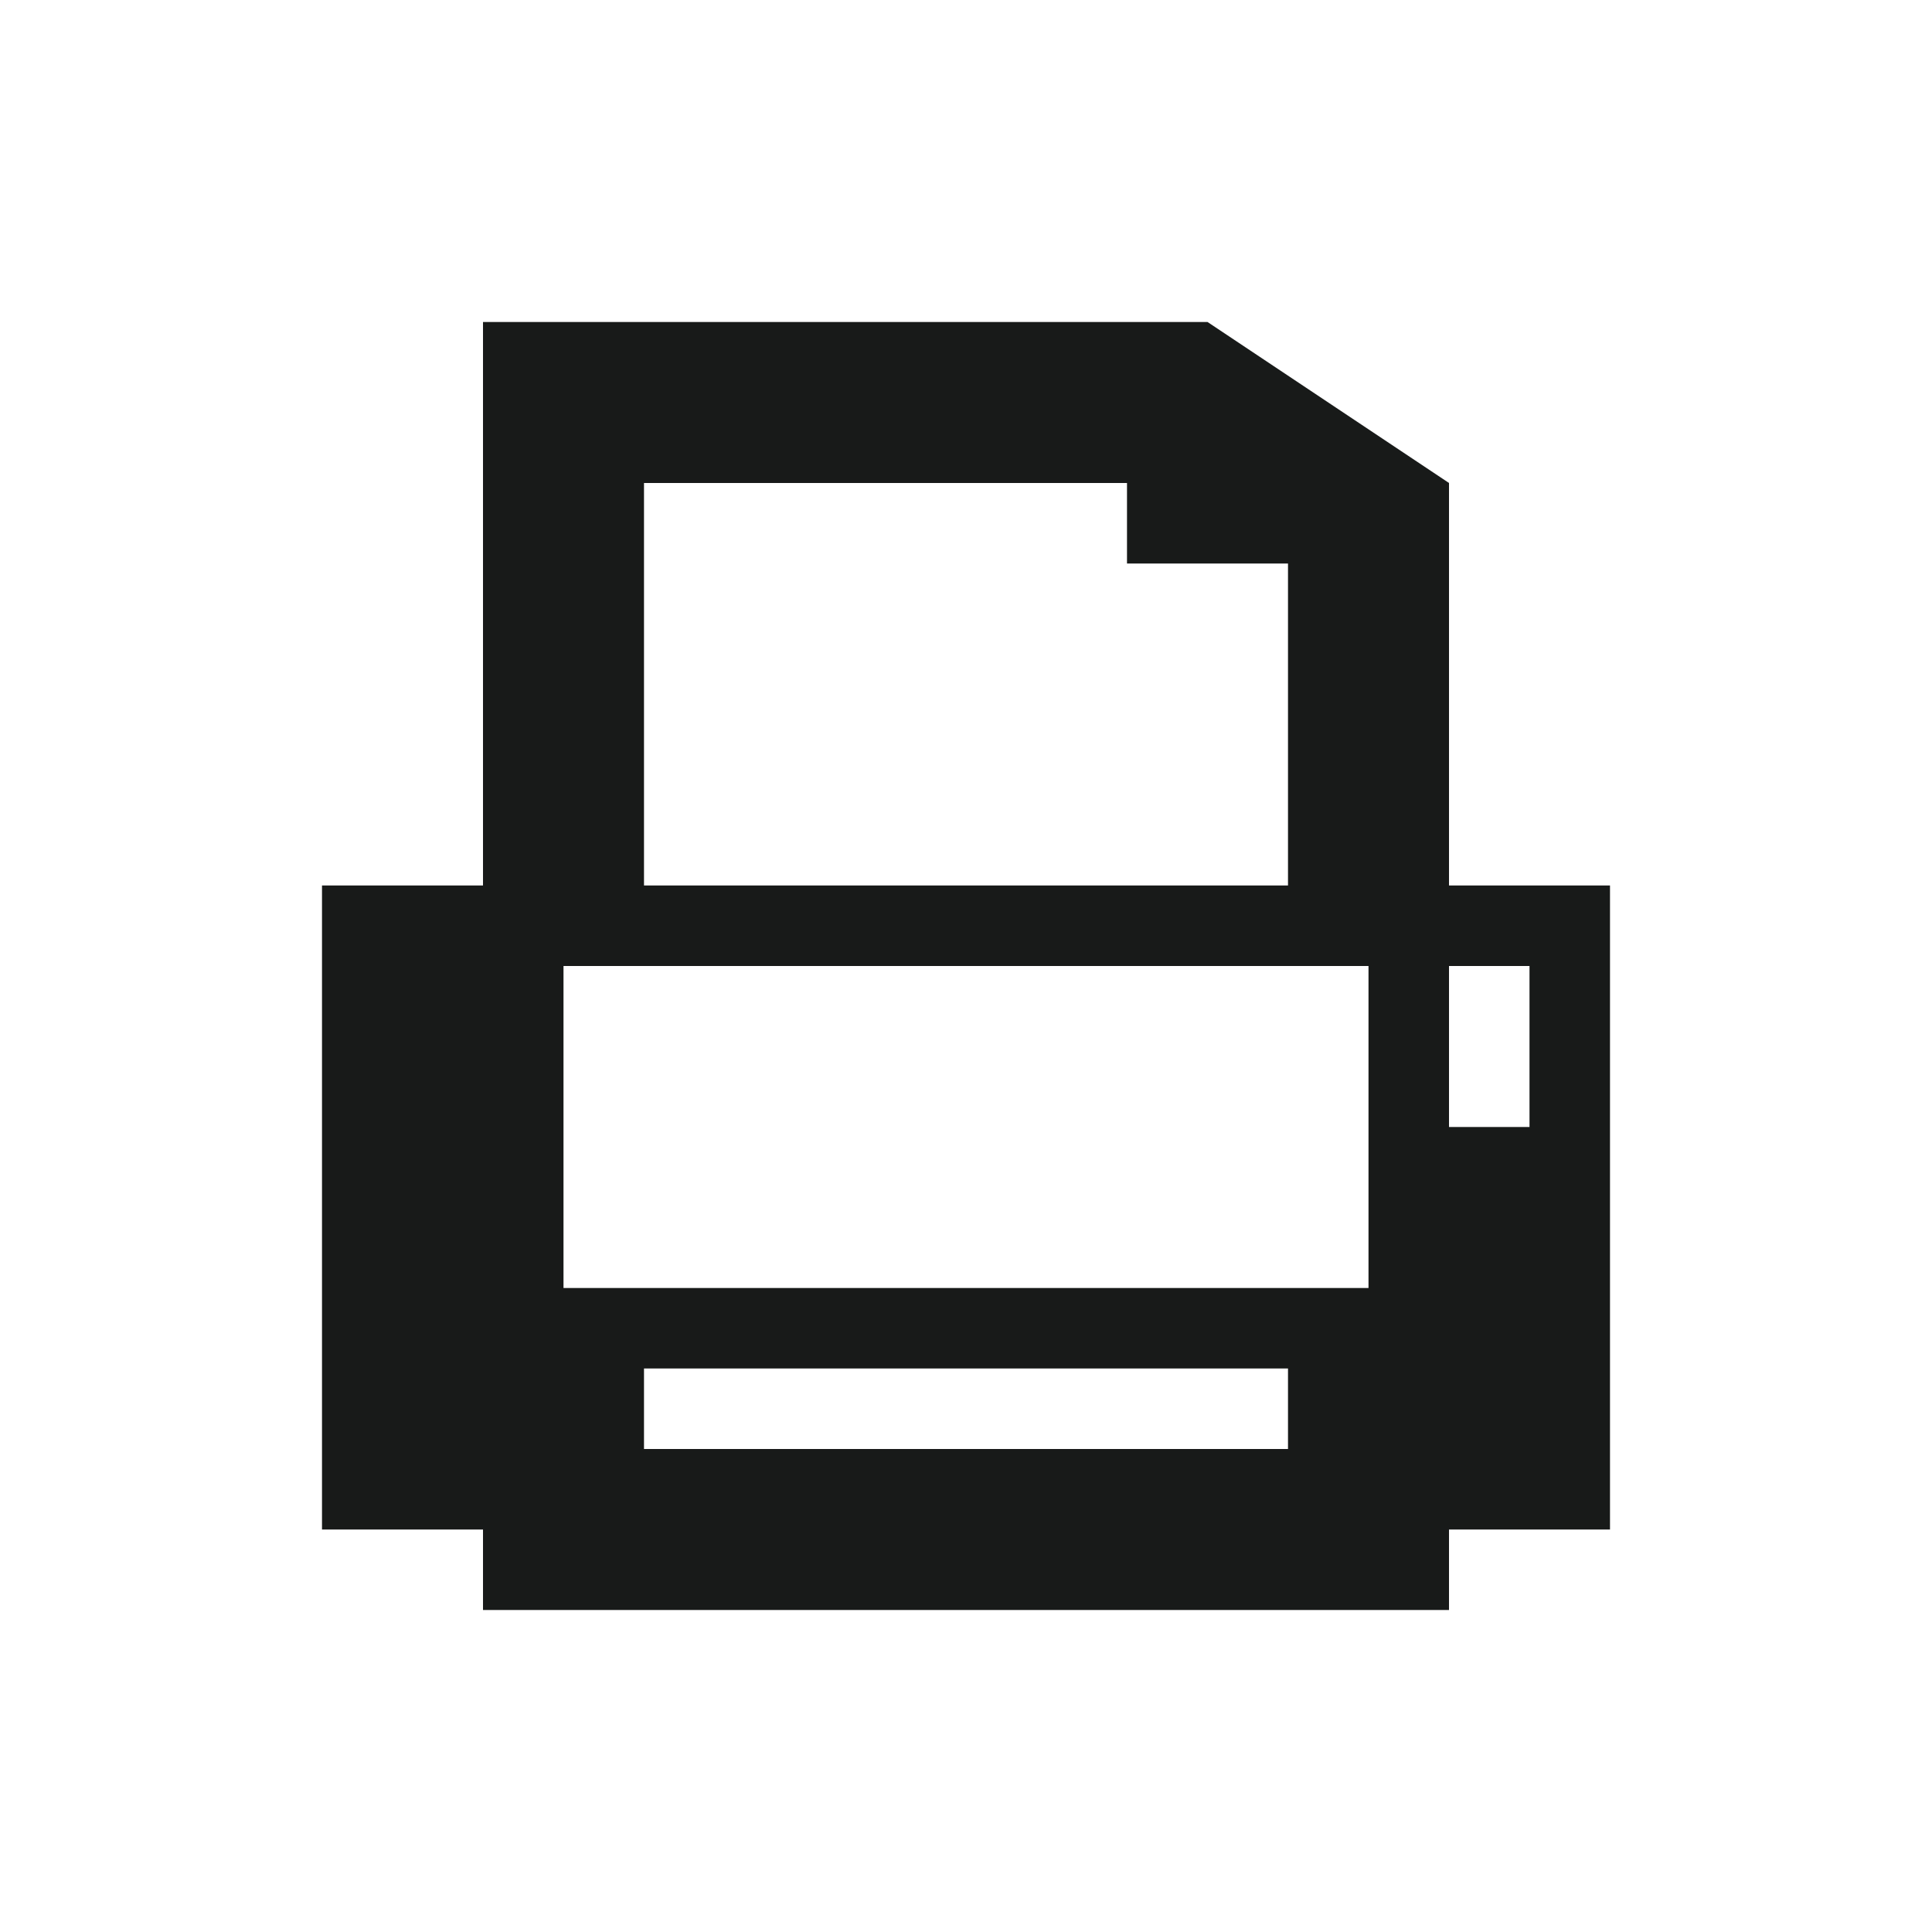
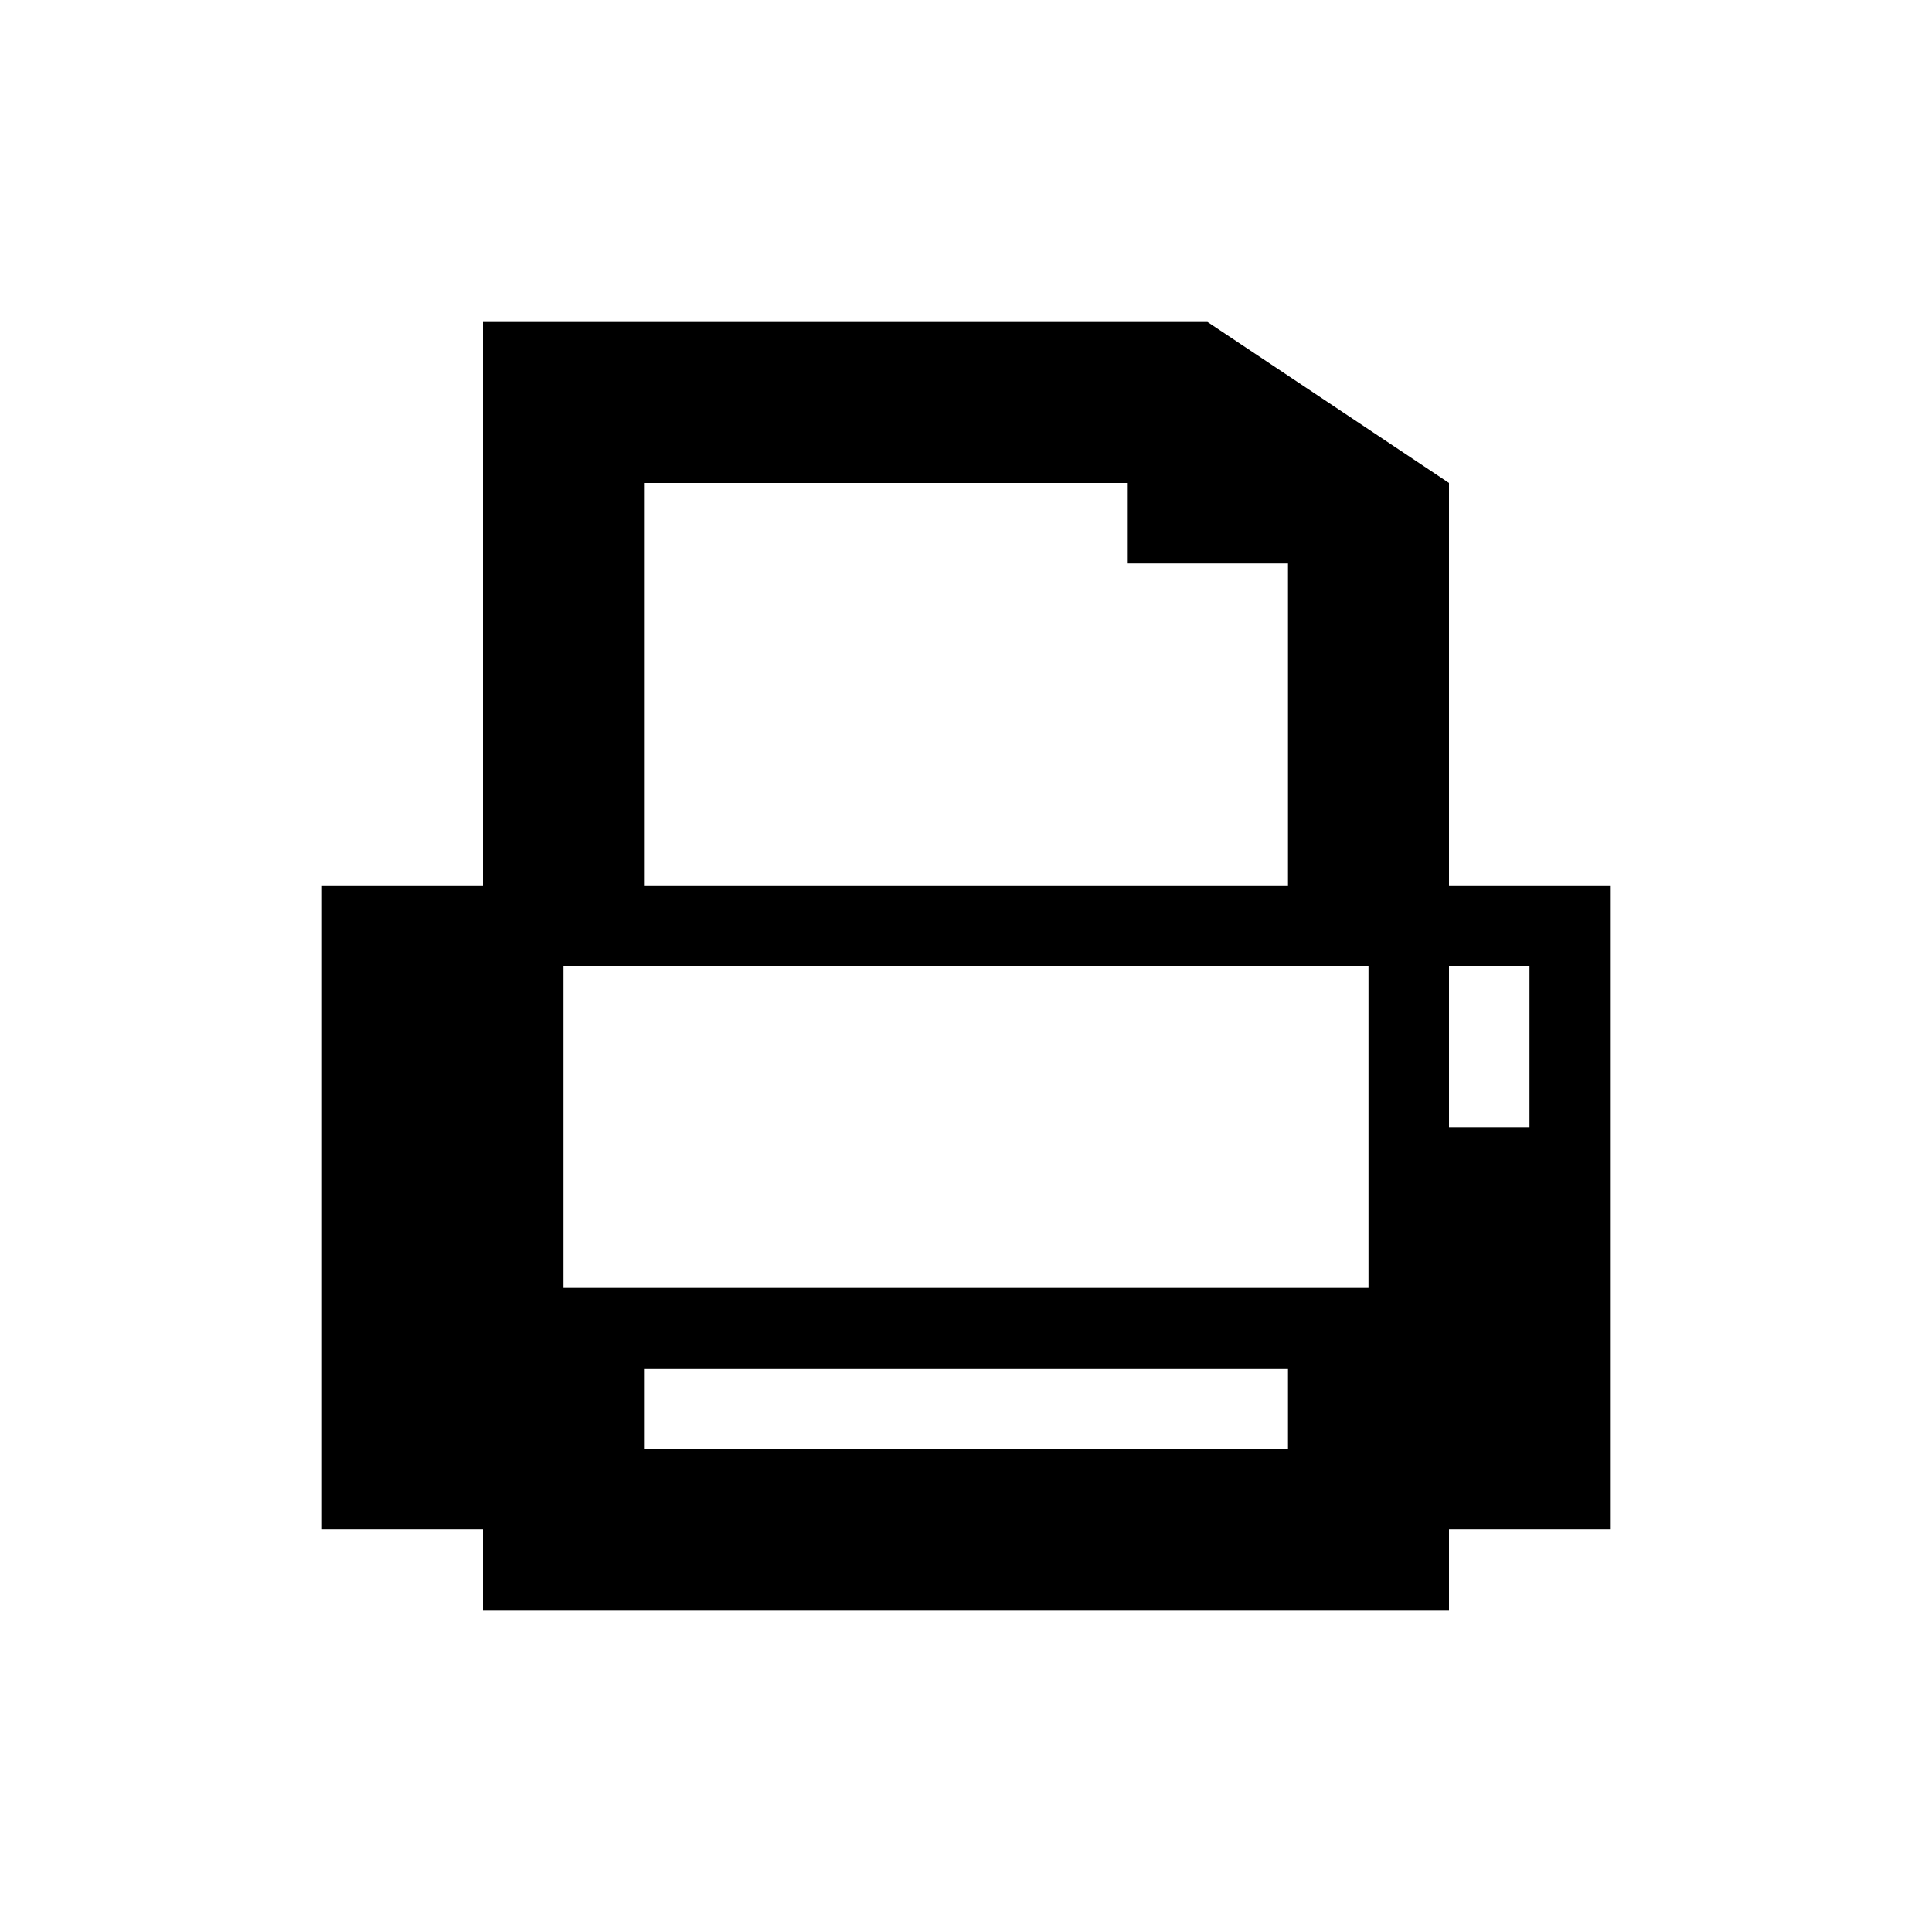
<svg xmlns="http://www.w3.org/2000/svg" xmlns:xlink="http://www.w3.org/1999/xlink" id="svg3508" height="24" width="24" version="1.0">
  <defs id="defs3510">
    <linearGradient id="linearGradient3156" y2="36" gradientUnits="userSpaceOnUse" x2="-0.098" gradientTransform="matrix(0.72415,0,0,0.73599,74.07488,5.595085)" y1="36" x1="36.5">
      <stop id="stop3916" style="stop-color:#c02cbb" offset="0" />
      <stop id="stop3918" style="stop-color:#b329ae;stop-opacity:.498" offset=".797" />
      <stop id="stop3920" style="stop-color:#982394;stop-opacity:0" offset="1" />
    </linearGradient>
    <linearGradient id="linearGradient3154" y2="15.5" gradientUnits="userSpaceOnUse" x2="-0.073" gradientTransform="matrix(0.72415,0,0,0.73599,74.07488,5.595085)" y1="15.5" x1="23.997">
      <stop id="stop3700" style="stop-color:#ce7ecc" offset="0" />
      <stop id="stop3702" style="stop-color:#c056bc;stop-opacity:.816" offset=".763" />
      <stop id="stop3704" style="stop-color:#f8c9f7;stop-opacity:0" offset="1" />
    </linearGradient>
    <linearGradient id="linearGradient3151" y2="-0.438" gradientUnits="userSpaceOnUse" x2="20.484" gradientTransform="matrix(0,-0.86253,0.84866,0,75.36588,45.41309)" y1="12.82" x1="20.484">
      <stop id="stop2189" style="stop-color:#fff;stop-opacity:.643" offset="0" />
      <stop id="stop2191" style="stop-color:#fff;stop-opacity:0" offset="1" />
    </linearGradient>
    <linearGradient id="linearGradient5060">
      <stop id="stop5062" offset="0" />
      <stop id="stop5064" style="stop-opacity:0" offset="1" />
    </linearGradient>
    <linearGradient id="linearGradient3104">
      <stop id="stop3106" style="stop-color:#aaa" offset="0" />
      <stop id="stop3108" style="stop-color:#c8c8c8" offset="1" />
    </linearGradient>
    <filter id="filter3248" y="-0.164" x="-0.148" height="1.329" width="1.297" color-interpolation-filters="sRGB">
      <feGaussianBlur id="feGaussianBlur3250" stdDeviation="0.774" />
    </filter>
    <linearGradient id="linearGradient2432" y2="5.457" gradientUnits="userSpaceOnUse" x2="36.358" gradientTransform="matrix(0.9977,0,0,1.0407,57.25968,-6.714715)" y1="8.059" x1="32.892">
      <stop id="stop8591" style="stop-color:#fefefe" offset="0" />
      <stop id="stop8593" style="stop-color:#cbcbcb" offset="1" />
    </linearGradient>
    <linearGradient id="linearGradient2439" y2="3.364" xlink:href="#linearGradient3104" gradientUnits="userSpaceOnUse" x2="22.004" gradientTransform="translate(55.11378,-8.656015)" y1="47.813" x1="22.004" />
    <linearGradient id="linearGradient2442" y2="46.017" gradientUnits="userSpaceOnUse" x2="24" gradientTransform="matrix(1,0,0,0.97778,57.09588,-6.575585)" y1="2" x1="24">
      <stop id="stop3213" style="stop-color:#fff" offset="0" />
      <stop id="stop3215" style="stop-color:#fff;stop-opacity:0" offset="1" />
    </linearGradient>
    <radialGradient id="radialGradient2445" gradientUnits="userSpaceOnUse" cy="112.3" cx="102" gradientTransform="matrix(0.3617,0,0,-0.39078,57.94694,41.90808)" r="139.56">
      <stop id="stop41" style="stop-color:#b7b8b9" offset="0" />
      <stop id="stop47" style="stop-color:#ececec" offset=".189" />
      <stop id="stop49" style="stop-color:#fafafa;stop-opacity:0" offset=".257" />
      <stop id="stop51" style="stop-color:#fff;stop-opacity:0" offset=".301" />
      <stop id="stop53" style="stop-color:#fafafa;stop-opacity:0" offset=".531" />
      <stop id="stop55" style="stop-color:#ebecec;stop-opacity:0" offset=".845" />
      <stop id="stop57" style="stop-color:#e1e2e3;stop-opacity:0" offset="1" />
    </radialGradient>
    <linearGradient id="linearGradient2448" y2="47.013" gradientUnits="userSpaceOnUse" x2="25.132" gradientTransform="matrix(1,0,0,0.95617,57.09588,-7.523815)" y1="0.985" x1="25.132">
      <stop id="stop3602" style="stop-color:#f4f4f4" offset="0" />
      <stop id="stop3604" style="stop-color:#dbdbdb" offset="1" />
    </linearGradient>
    <linearGradient id="linearGradient2450" y2="2.906" xlink:href="#linearGradient3104" gradientUnits="userSpaceOnUse" x2="-51.786" gradientTransform="matrix(0.8075,0,0,0.89483,116.5059,-8.589515)" y1="50.786" x1="-51.786" />
    <radialGradient id="radialGradient2453" xlink:href="#linearGradient5060" gradientUnits="userSpaceOnUse" cy="486.65" cx="605.71" gradientTransform="matrix(0.02304,0,0,0.0147,83.45688,31.43108)" r="117.14" />
    <radialGradient id="radialGradient2456" xlink:href="#linearGradient5060" gradientUnits="userSpaceOnUse" cy="486.65" cx="605.71" gradientTransform="matrix(-0.02304,0,0,0.0147,78.71888,31.43108)" r="117.14" />
    <linearGradient id="linearGradient2459" y2="609.51" gradientUnits="userSpaceOnUse" x2="302.86" gradientTransform="matrix(0.067325,0,0,0.0147,56.75474,31.43108)" y1="366.65" x1="302.86">
      <stop id="stop5050" style="stop-opacity:0" offset="0" />
      <stop id="stop5056" offset=".5" />
      <stop id="stop5052" style="stop-opacity:0" offset="1" />
    </linearGradient>
  </defs>
-   <path style="fill:#181a19;fill-opacity:1;stroke:none" d="m 6,4 0,7 -2,0 0,8 2,0 0,1 5,0 4,0 3,0 0,-1 2,0 0,-8 -2,0 0,-2 0,-3 -3,-2 -9,0 z m 2,2 6,0 0,1 2,0 0,4 -8,0 0,-5 z m -1,6 1,0 8,0 1,0 0,4 -1,0 -8,0 -1,0 0,-4 z m 11,0 1,0 0,2 -1,0 0,-2 z m -10,5 8,0 0,1 -3,0 -1.5,0 -3.5,0 0,-1 z" id="path3027" />
+   <path style="fill:#000000;fill-opacity:1;stroke:none" d="m 6,4 0,7 -2,0 0,8 2,0 0,1 5,0 4,0 3,0 0,-1 2,0 0,-8 -2,0 0,-2 0,-3 -3,-2 -9,0 z m 2,2 6,0 0,1 2,0 0,4 -8,0 0,-5 z m -1,6 1,0 8,0 1,0 0,4 -1,0 -8,0 -1,0 0,-4 z m 11,0 1,0 0,2 -1,0 0,-2 z m -10,5 8,0 0,1 -3,0 -1.5,0 -3.5,0 0,-1 z" id="path3027" />
</svg>
